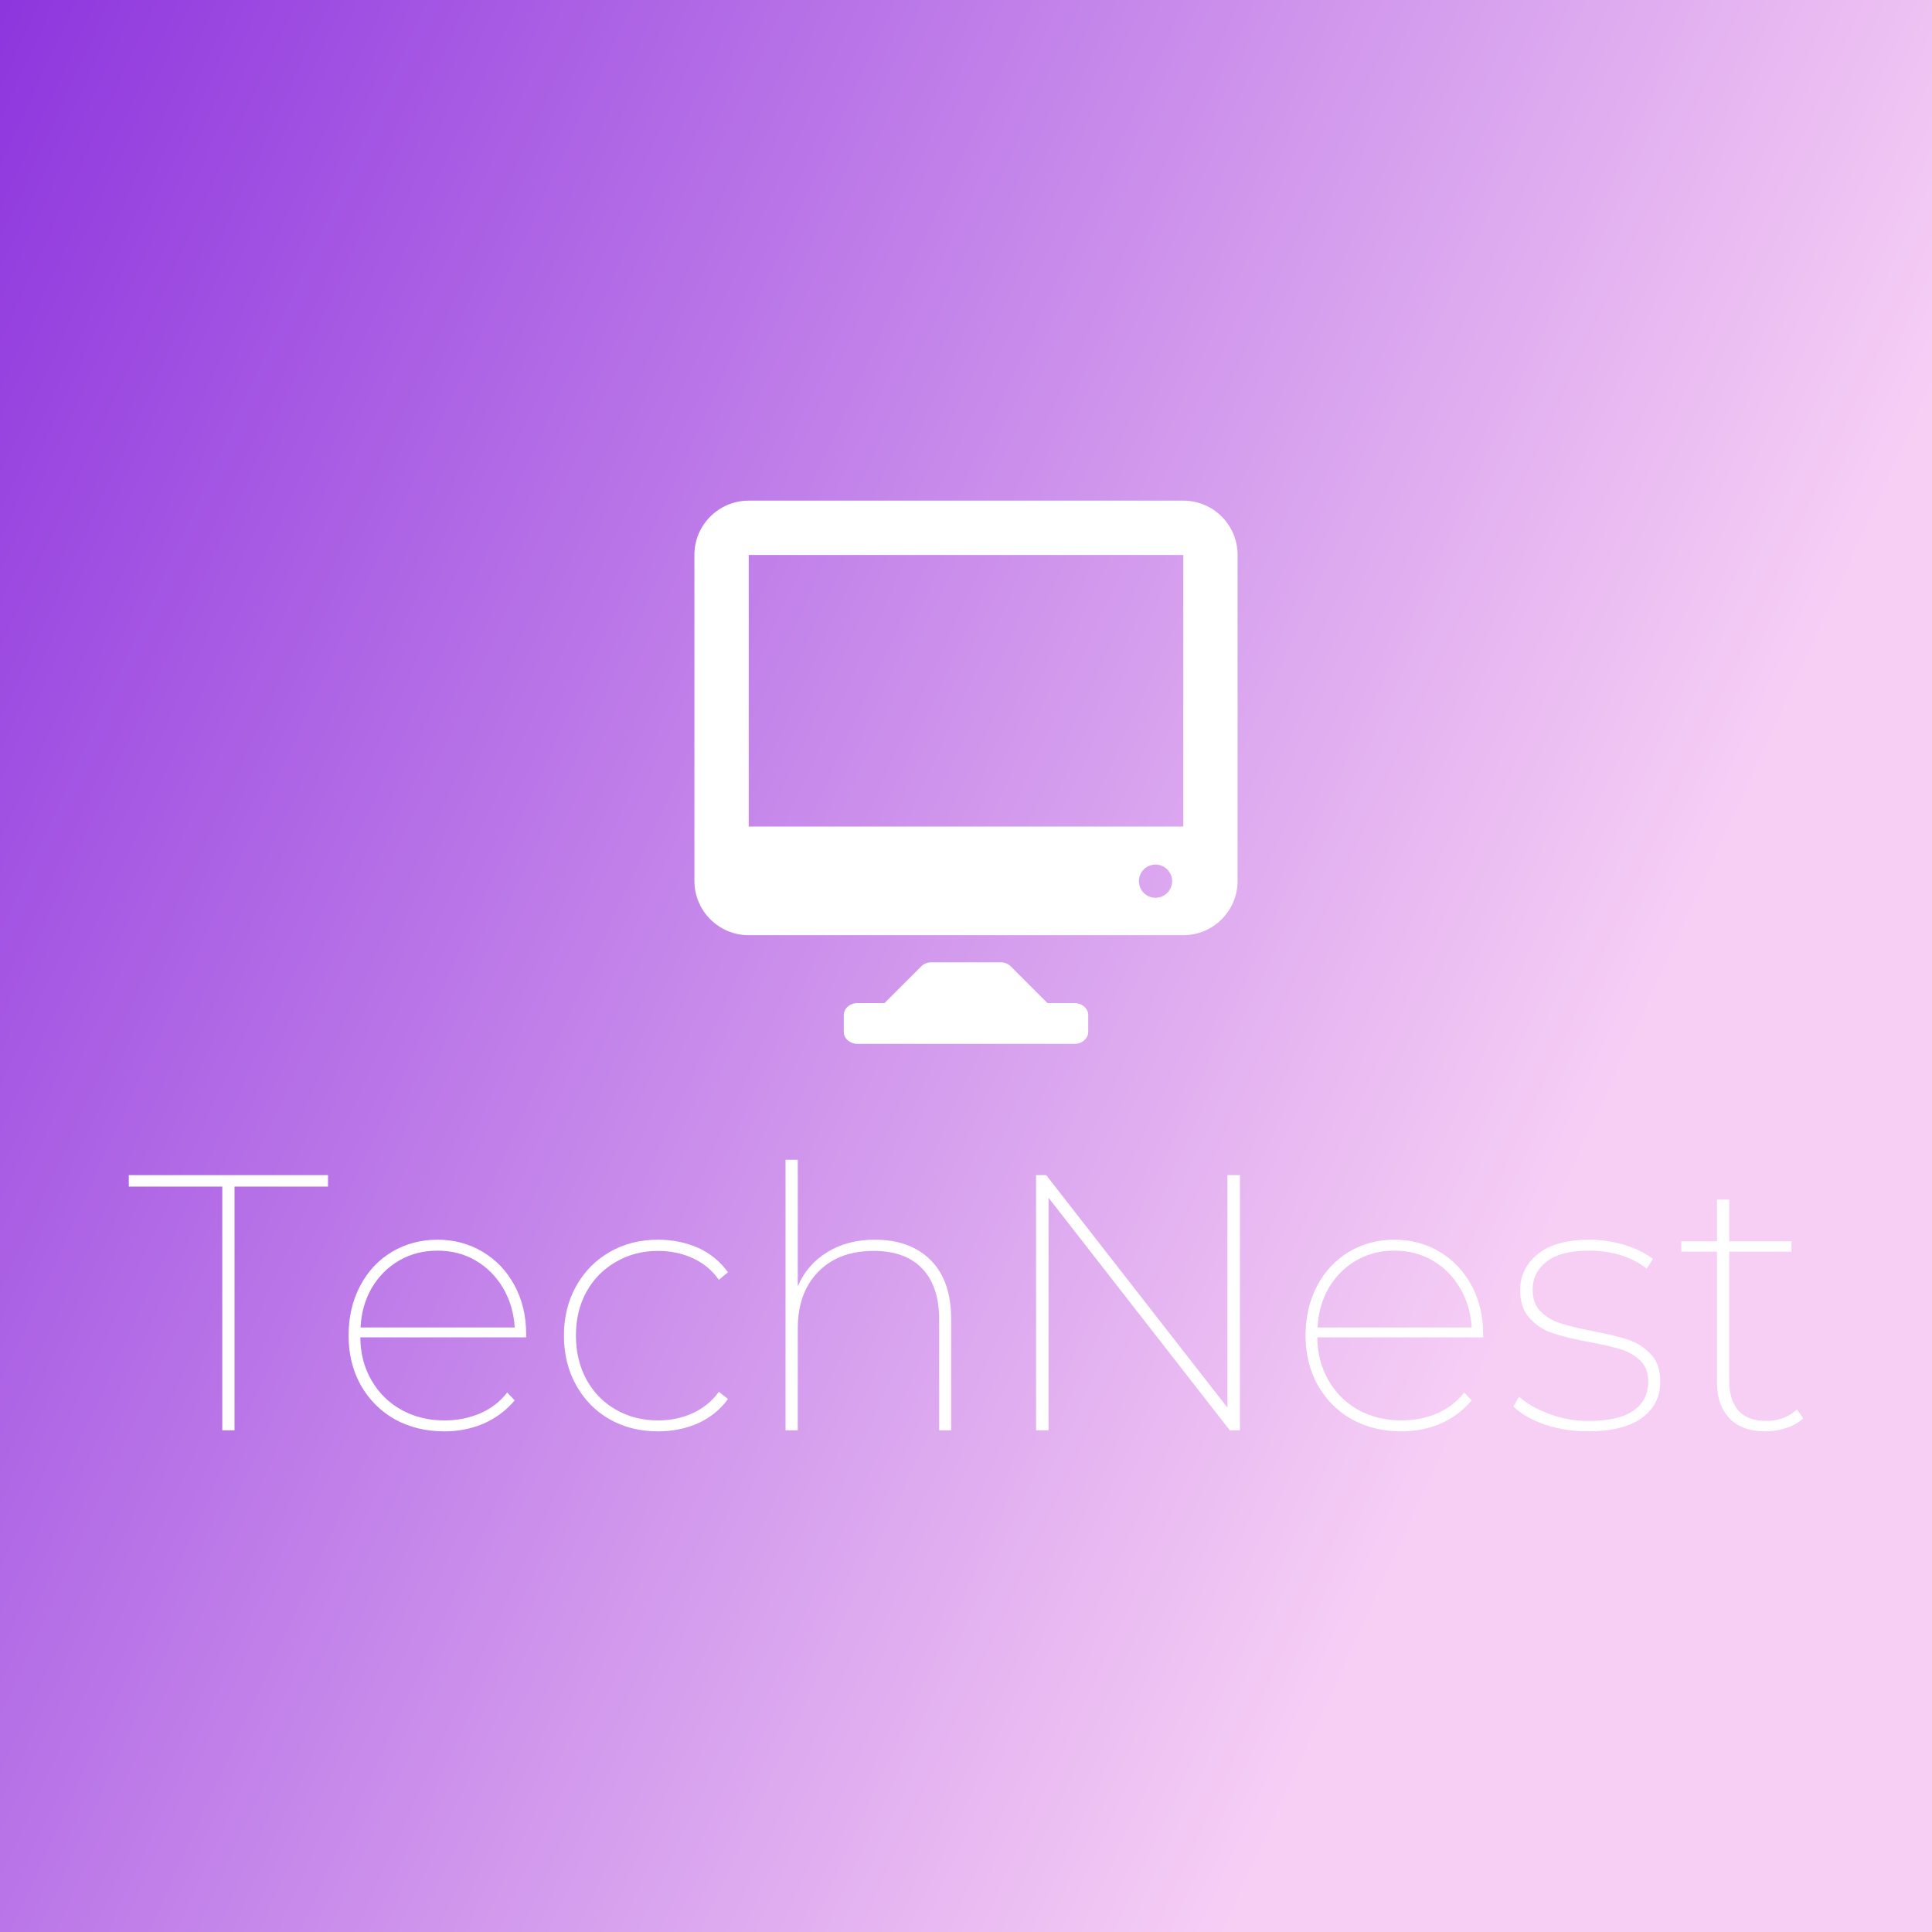
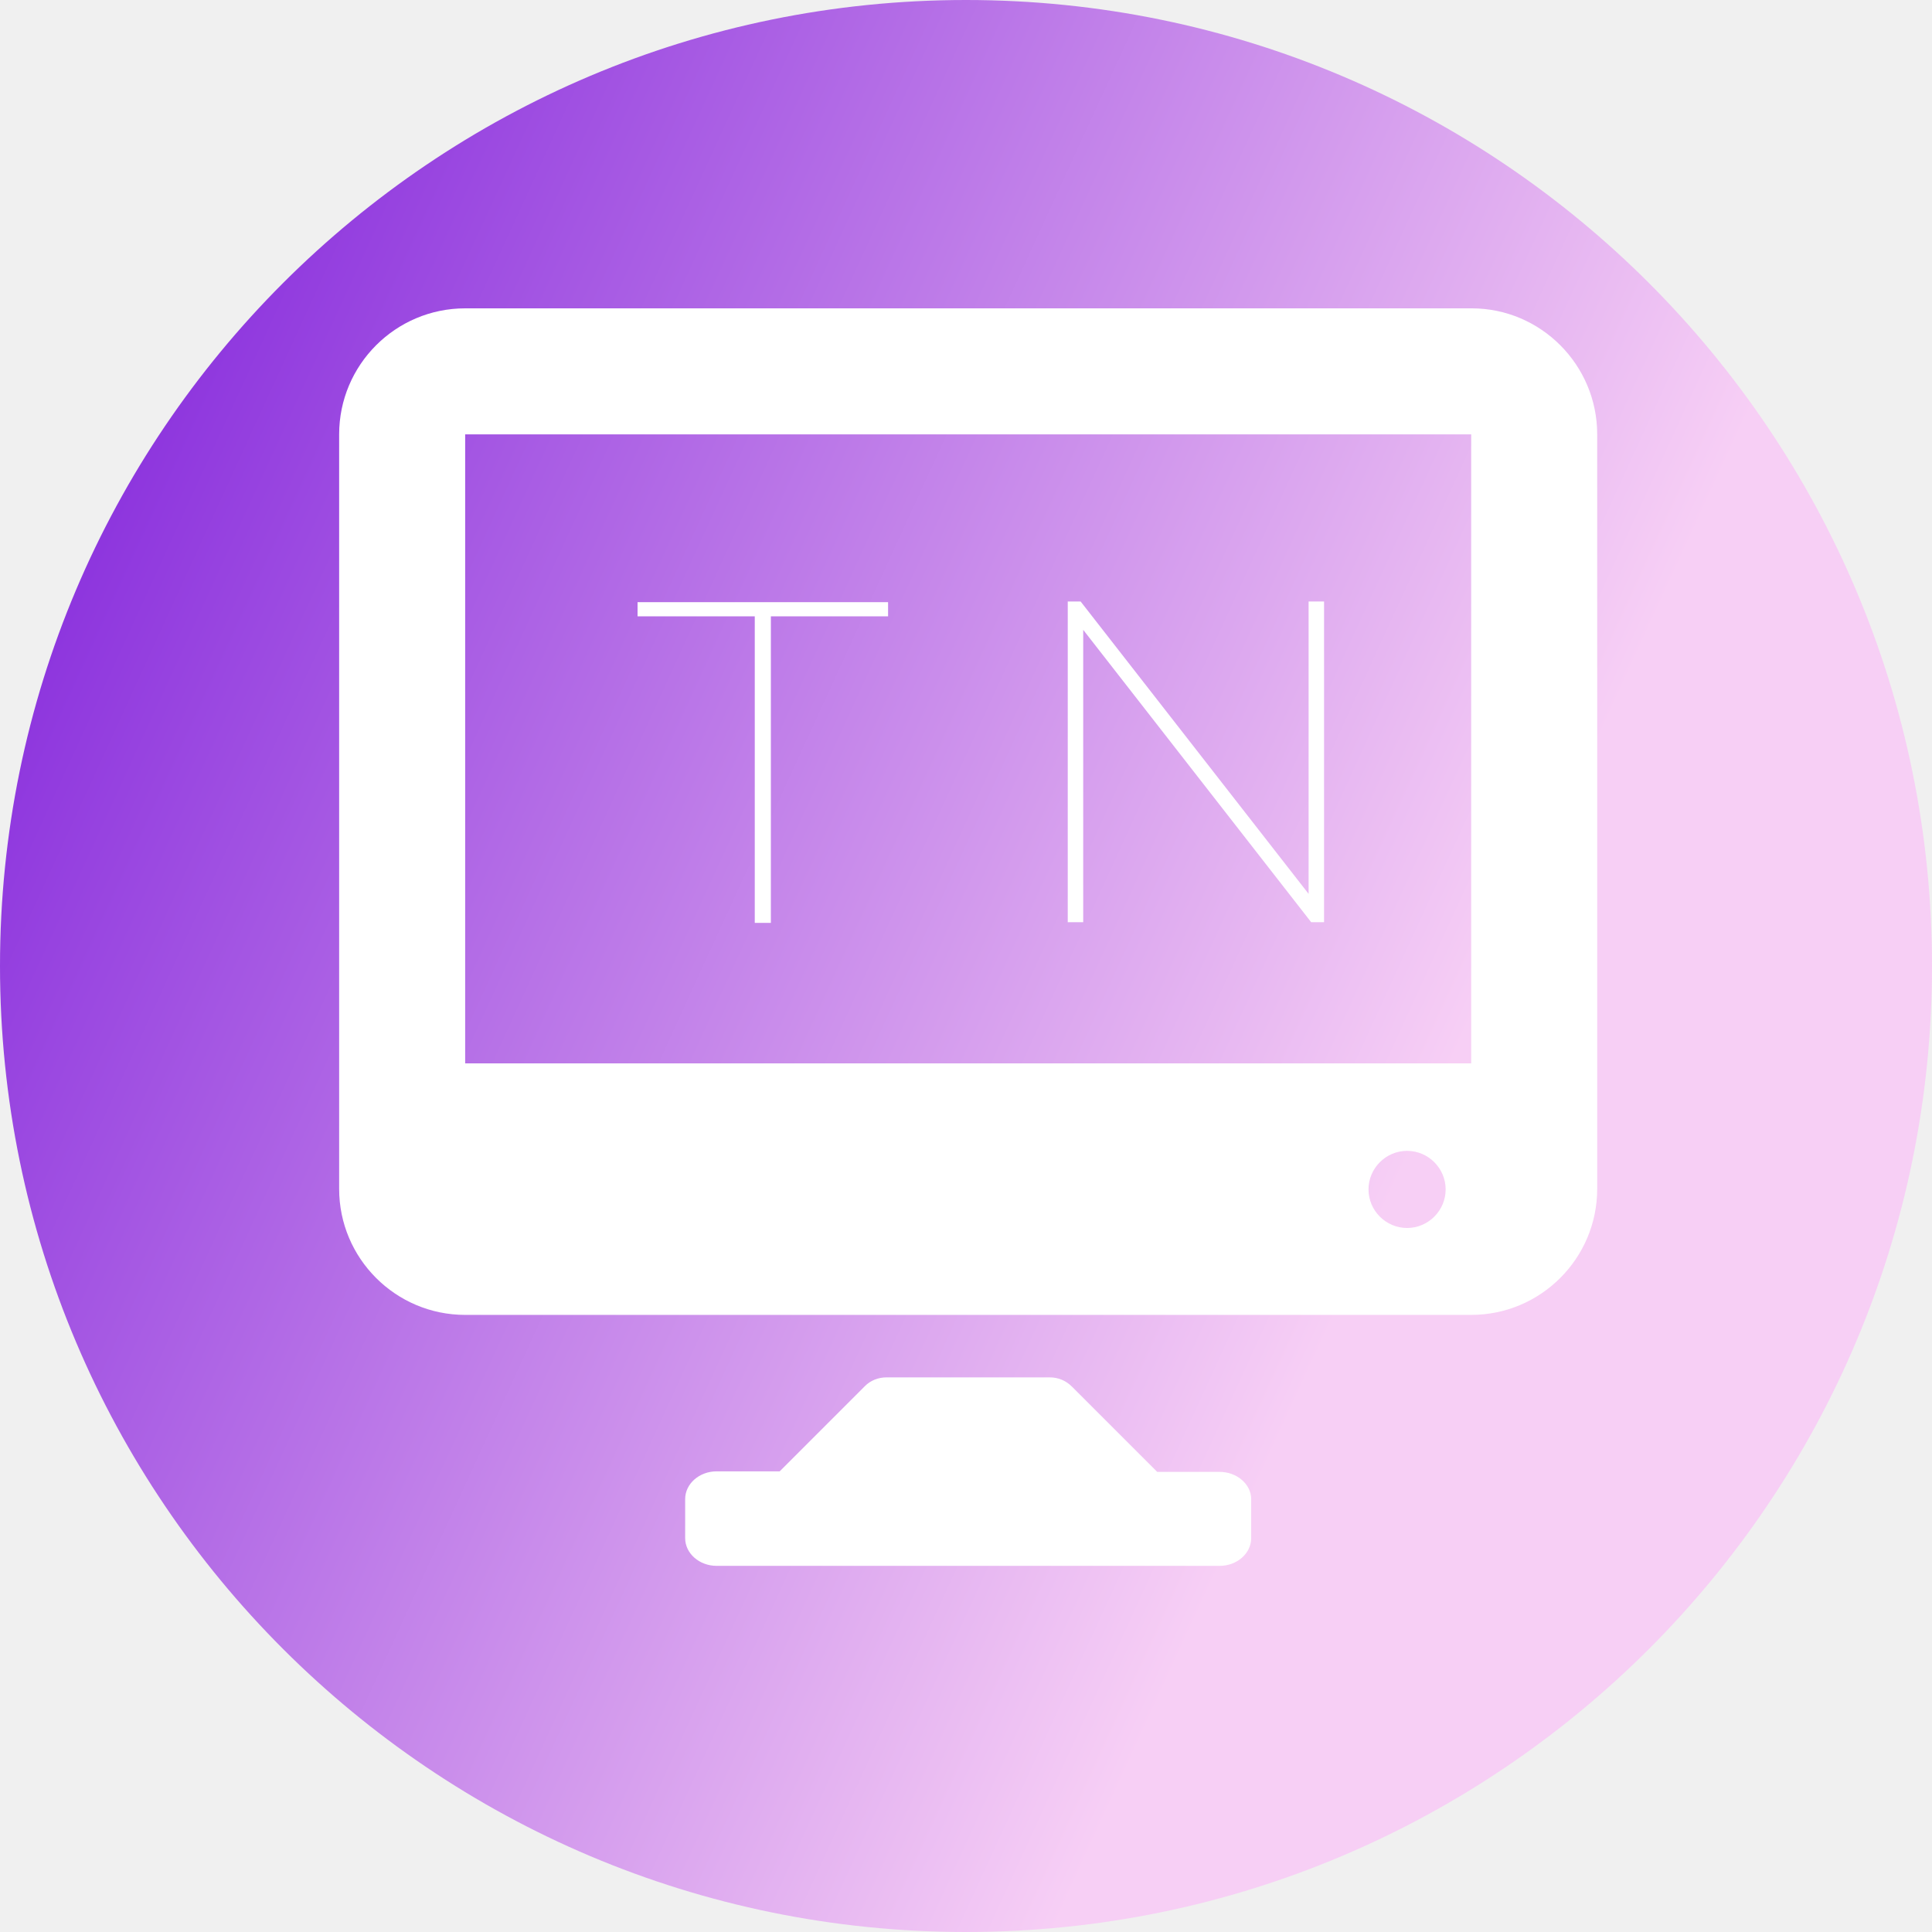
- <svg xmlns="http://www.w3.org/2000/svg" data-v-fde0c5aa="" viewBox="0 0 300 300" class="iconAbove">
-   <defs data-v-fde0c5aa="">
-     <linearGradient data-v-fde0c5aa="" gradientTransform="rotate(25)" id="29d26e14-18dd-41b1-8e76-2f28c77273cc" x1="0%" y1="0%" x2="100%" y2="0%">
-       <stop data-v-fde0c5aa="" offset="0%" stop-color="#8E36DE" stop-opacity="1" />
-       <stop data-v-fde0c5aa="" offset="100%" stop-color="#F7CFF5" stop-opacity="1" />
-     </linearGradient>
-   </defs>
-   <rect data-v-fde0c5aa="" fill="url(#29d26e14-18dd-41b1-8e76-2f28c77273cc)" x="0" y="0" width="300px" height="300px" class="logo-background-square" />
-   <defs data-v-fde0c5aa="" />
-   <g data-v-fde0c5aa="" id="b906ed06-d742-47c1-8584-f4a0afb42cd6" fill="#ffffff" transform="matrix(4.043546,0,0,4.043546,19.75739,167.3095)">
-     <path d="M3.65 13.55L3.65 4.19L0.06 4.19L0.06 3.75L7.71 3.75L7.71 4.19L4.12 4.19L4.12 13.55L3.65 13.55ZM15.32 9.86L15.32 9.98L8.95 9.98L8.95 9.98Q8.96 10.91 9.38 11.63L9.38 11.63L9.38 11.63Q9.80 12.36 10.54 12.77L10.54 12.77L10.54 12.77Q11.27 13.17 12.18 13.17L12.18 13.17L12.18 13.17Q12.92 13.17 13.55 12.90L13.55 12.90L13.55 12.90Q14.18 12.63 14.59 12.10L14.59 12.10L14.88 12.40L14.88 12.40Q14.39 12.98 13.69 13.29L13.69 13.29L13.69 13.29Q12.99 13.59 12.18 13.59L12.18 13.59L12.18 13.59Q11.12 13.59 10.28 13.13L10.28 13.13L10.28 13.13Q9.45 12.66 8.97 11.82L8.97 11.82L8.97 11.82Q8.50 10.98 8.50 9.91L8.50 9.91L8.50 9.91Q8.50 8.85 8.94 8.01L8.94 8.01L8.94 8.01Q9.38 7.17 10.16 6.70L10.16 6.70L10.16 6.70Q10.95 6.23 11.91 6.23L11.91 6.23L11.91 6.23Q12.87 6.23 13.64 6.69L13.64 6.69L13.64 6.69Q14.42 7.15 14.87 7.98L14.87 7.98L14.87 7.98Q15.32 8.81 15.32 9.86L15.32 9.86ZM11.91 6.65L11.91 6.65Q11.10 6.65 10.44 7.03L10.44 7.03L10.44 7.03Q9.79 7.41 9.39 8.08L9.39 8.08L9.39 8.08Q9.00 8.76 8.96 9.60L8.96 9.60L14.88 9.60L14.88 9.60Q14.83 8.76 14.43 8.08L14.43 8.08L14.43 8.08Q14.03 7.41 13.38 7.03L13.38 7.03L13.38 7.03Q12.73 6.65 11.91 6.65L11.91 6.65ZM20.38 13.59L20.38 13.59Q19.35 13.59 18.53 13.13L18.53 13.13L18.53 13.13Q17.71 12.66 17.24 11.82L17.24 11.82L17.24 11.82Q16.77 10.98 16.77 9.91L16.77 9.91L16.77 9.91Q16.77 8.85 17.24 8.01L17.24 8.01L17.24 8.01Q17.71 7.17 18.53 6.70L18.53 6.70L18.53 6.70Q19.35 6.23 20.38 6.23L20.38 6.23L20.38 6.23Q21.21 6.23 21.92 6.54L21.92 6.54L21.92 6.54Q22.62 6.86 23.07 7.48L23.07 7.48L22.72 7.77L22.72 7.77Q22.33 7.22 21.72 6.94L21.72 6.94L21.72 6.94Q21.11 6.66 20.38 6.66L20.38 6.66L20.38 6.66Q19.49 6.66 18.77 7.08L18.77 7.08L18.77 7.08Q18.05 7.49 17.64 8.22L17.64 8.22L17.64 8.22Q17.23 8.96 17.23 9.91L17.23 9.91L17.23 9.91Q17.23 10.86 17.64 11.61L17.64 11.61L17.64 11.61Q18.05 12.35 18.77 12.76L18.77 12.76L18.77 12.76Q19.49 13.17 20.38 13.17L20.38 13.17L20.38 13.17Q21.11 13.17 21.72 12.89L21.72 12.89L21.72 12.89Q22.33 12.61 22.72 12.07L22.72 12.07L23.07 12.35L23.07 12.35Q22.62 12.96 21.92 13.28L21.92 13.28L21.92 13.28Q21.21 13.59 20.38 13.59L20.38 13.59ZM28.71 6.23L28.71 6.23Q30.07 6.23 30.86 7.02L30.86 7.02L30.86 7.02Q31.64 7.81 31.64 9.28L31.64 9.28L31.64 13.55L31.18 13.55L31.18 9.31L31.18 9.31Q31.18 8.02 30.53 7.34L30.53 7.34L30.53 7.34Q29.88 6.66 28.67 6.66L28.67 6.66L28.67 6.66Q27.31 6.66 26.53 7.47L26.53 7.47L26.53 7.47Q25.75 8.27 25.75 9.63L25.75 9.63L25.75 13.55L25.28 13.55L25.28 3.16L25.75 3.16L25.75 8.02L25.75 8.02Q26.11 7.18 26.88 6.71L26.88 6.71L26.88 6.71Q27.65 6.23 28.71 6.23L28.71 6.23ZM42.25 3.75L42.73 3.75L42.73 13.55L42.34 13.55L35.38 4.62L35.38 13.55L34.90 13.55L34.90 3.75L35.29 3.75L42.25 12.68L42.25 3.75ZM52.07 9.86L52.07 9.98L45.70 9.98L45.70 9.98Q45.71 10.91 46.13 11.63L46.13 11.63L46.13 11.63Q46.55 12.36 47.28 12.77L47.28 12.77L47.28 12.77Q48.02 13.17 48.93 13.17L48.93 13.17L48.93 13.17Q49.67 13.17 50.30 12.90L50.30 12.90L50.30 12.90Q50.93 12.63 51.34 12.10L51.34 12.10L51.63 12.40L51.63 12.40Q51.14 12.98 50.44 13.29L50.44 13.29L50.44 13.29Q49.74 13.59 48.93 13.59L48.93 13.59L48.93 13.59Q47.87 13.59 47.03 13.13L47.03 13.13L47.03 13.13Q46.20 12.66 45.72 11.82L45.72 11.82L45.72 11.82Q45.25 10.98 45.25 9.91L45.25 9.91L45.25 9.91Q45.25 8.85 45.69 8.01L45.69 8.01L45.69 8.01Q46.13 7.17 46.91 6.70L46.91 6.70L46.91 6.70Q47.70 6.23 48.66 6.23L48.66 6.23L48.66 6.23Q49.62 6.23 50.39 6.69L50.39 6.69L50.39 6.69Q51.17 7.15 51.62 7.98L51.62 7.98L51.62 7.98Q52.07 8.81 52.07 9.86L52.07 9.86ZM48.66 6.65L48.66 6.65Q47.85 6.65 47.19 7.03L47.19 7.03L47.19 7.03Q46.54 7.41 46.14 8.08L46.14 8.08L46.14 8.08Q45.75 8.76 45.71 9.60L45.71 9.60L51.63 9.60L51.63 9.60Q51.58 8.76 51.18 8.08L51.18 8.08L51.18 8.08Q50.78 7.41 50.13 7.03L50.13 7.03L50.13 7.03Q49.48 6.65 48.66 6.65L48.66 6.65ZM56.10 13.59L56.10 13.59Q55.22 13.59 54.44 13.33L54.44 13.33L54.44 13.33Q53.66 13.06 53.23 12.63L53.23 12.63L53.45 12.26L53.45 12.26Q53.90 12.66 54.61 12.92L54.61 12.92L54.61 12.92Q55.31 13.19 56.11 13.19L56.11 13.19L56.11 13.19Q57.29 13.19 57.85 12.79L57.85 12.79L57.85 12.79Q58.41 12.39 58.41 11.68L58.41 11.68L58.41 11.68Q58.41 11.17 58.11 10.88L58.11 10.88L58.11 10.88Q57.81 10.58 57.36 10.44L57.36 10.44L57.36 10.44Q56.91 10.30 56.15 10.16L56.15 10.16L56.15 10.16Q55.27 10.00 54.75 9.82L54.75 9.82L54.75 9.82Q54.22 9.65 53.86 9.25L53.86 9.25L53.86 9.25Q53.49 8.86 53.49 8.16L53.49 8.16L53.49 8.16Q53.49 7.34 54.17 6.78L54.17 6.78L54.17 6.78Q54.85 6.23 56.15 6.23L56.15 6.23L56.15 6.23Q56.83 6.23 57.50 6.43L57.50 6.43L57.50 6.43Q58.17 6.64 58.59 6.97L58.59 6.97L58.35 7.34L58.35 7.34Q57.92 7.00 57.34 6.82L57.34 6.82L57.34 6.82Q56.76 6.65 56.14 6.65L56.14 6.65L56.14 6.65Q55.06 6.65 54.52 7.06L54.52 7.06L54.52 7.06Q53.97 7.48 53.97 8.15L53.97 8.15L53.97 8.15Q53.97 8.68 54.28 8.99L54.28 8.99L54.28 8.99Q54.59 9.30 55.04 9.44L55.04 9.44L55.04 9.44Q55.50 9.59 56.28 9.74L56.28 9.74L56.28 9.74Q57.12 9.90 57.64 10.07L57.64 10.07L57.64 10.07Q58.16 10.25 58.51 10.63L58.51 10.63L58.51 10.63Q58.87 11.00 58.87 11.68L58.87 11.68L58.87 11.68Q58.87 12.56 58.16 13.08L58.16 13.08L58.16 13.08Q57.44 13.59 56.10 13.59L56.10 13.59ZM64.12 12.75L64.36 13.09L64.36 13.09Q64.11 13.33 63.71 13.46L63.71 13.46L63.71 13.46Q63.32 13.59 62.90 13.59L62.90 13.59L62.90 13.59Q62.02 13.59 61.54 13.10L61.54 13.10L61.54 13.10Q61.05 12.60 61.05 11.73L61.05 11.73L61.05 6.69L59.68 6.69L59.68 6.29L61.05 6.29L61.05 4.69L61.52 4.69L61.52 6.29L63.91 6.29L63.91 6.69L61.52 6.69L61.52 11.66L61.52 11.66Q61.52 12.40 61.88 12.80L61.88 12.80L61.88 12.80Q62.24 13.19 62.94 13.19L62.94 13.19L62.94 13.19Q63.64 13.19 64.12 12.75L64.12 12.75Z" />
-   </g>
-   <defs data-v-fde0c5aa="" />
-   <g data-v-fde0c5aa="" id="802a35ea-8fff-41cd-9e6f-0800fe5a475a" stroke="none" fill="#ffffff" transform="matrix(0.8434837,0,0,0.8434837,107.8258,77.73873)">
-     <path d="M70 92.5h-5l-6.759-6.76-.019-.018A2.491 2.491 0 0 0 56.467 85H43.529c-.675 0-1.285.271-1.734.705l-.059.059L35 92.5h-5c-1.381 0-2.5.988-2.5 2.206v3.088c0 1.218 1.119 2.206 2.5 2.206h40c1.381 0 2.5-.988 2.5-2.206v-3.088c0-1.218-1.119-2.206-2.5-2.206z" />
-     <path d="M84.889 66.999zM81.834 70.055zM84.889 73.109z" />
-     <path d="M90 0H10C4.477 0 0 4.477 0 10v60c0 5.521 4.477 10 10 10h80c5.523 0 10-4.479 10-10V10c0-5.523-4.477-10-10-10zm-5.111 73.109a3.053 3.053 0 0 1-3.055-3.055 3.054 3.054 0 1 1 6.11 0 3.054 3.054 0 0 1-3.055 3.055zM90 60H10V10h80v50z" />
+ <svg xmlns="http://www.w3.org/2000/svg" version="1.1" id="Layer_1" x="0px" y="0px" viewBox="0 0 300 300" style="enable-background:new 0 0 300 300;" xml:space="preserve">
+   <style type="text/css">
+ 	.st0{fill:url(#SVGID_1_);}
+ 	.st1{fill:#FFFFFF;}
+ </style>
+   <linearGradient id="SVGID_1_" gradientUnits="userSpaceOnUse" x1="-48.619" y1="350.679" x2="-47.866" y2="350.679" gradientTransform="matrix(271.8923 126.7855 126.7855 -271.8923 -31227.981 101597.695)">
+     <stop offset="0" style="stop-color:#8E36DE" />
+     <stop offset="1" style="stop-color:#F7CFF5" />
+   </linearGradient>
+   <path class="st0" d="M150,0L150,0c82.8,0,150,67.2,150,150v0c0,82.8-67.2,150-150,150h0C67.2,300,0,232.8,0,150v0  C0,67.2,67.2,0,150,0z" />
+   <path class="st1" d="M117.2,143.2V95.7H99v-2.2h38.9v2.2h-18.2v47.6H117.2z M203.2,93.4h2.4v49.8h-2l-35.4-45.4v45.4h-2.4V93.4h2  l35.4,45.4V93.4z" />
+   <g id="_x38_02a35ea-8fff-41cd-9e6f-0800fe5a475a" transform="matrix(0.8434837,0,0,0.8434837,107.8258,77.73873)">
+     <path class="st1" d="M96.7,178.8H85.2l-15.7-15.7l0,0c-1.1-1.1-2.5-1.7-4.1-1.7h-30c-1.6,0-3,0.6-4,1.6l-0.1,0.1l-15.6,15.6H4.1   c-3.2,0-5.8,2.3-5.8,5.1v7.2c0,2.8,2.6,5.1,5.8,5.1h92.6c3.2,0,5.8-2.3,5.8-5.1v-7.2C102.5,181.1,99.9,178.8,96.7,178.8z" />
+     <path class="st1" d="M131.2,133.9" />
+     <path class="st1" d="M143.1-35.4H-42.2C-55-35.4-65.4-25-65.4-12.2v138.9c0,12.8,10.4,23.2,23.2,23.2h185.2   c12.8,0,23.2-10.4,23.2-23.2V-12.2C166.2-25,155.8-35.4,143.1-35.4z M131.2,133.9c-3.9,0-7.1-3.2-7.1-7.1c0,0,0,0,0,0   c0-3.9,3.2-7.1,7.1-7.1s7.1,3.2,7.1,7.1l0,0C138.3,130.7,135.1,133.9,131.2,133.9C131.2,133.9,131.2,133.9,131.2,133.9z    M143.1,103.6H-42.2V-12.2h185.2V103.6z" />
  </g>
</svg>
